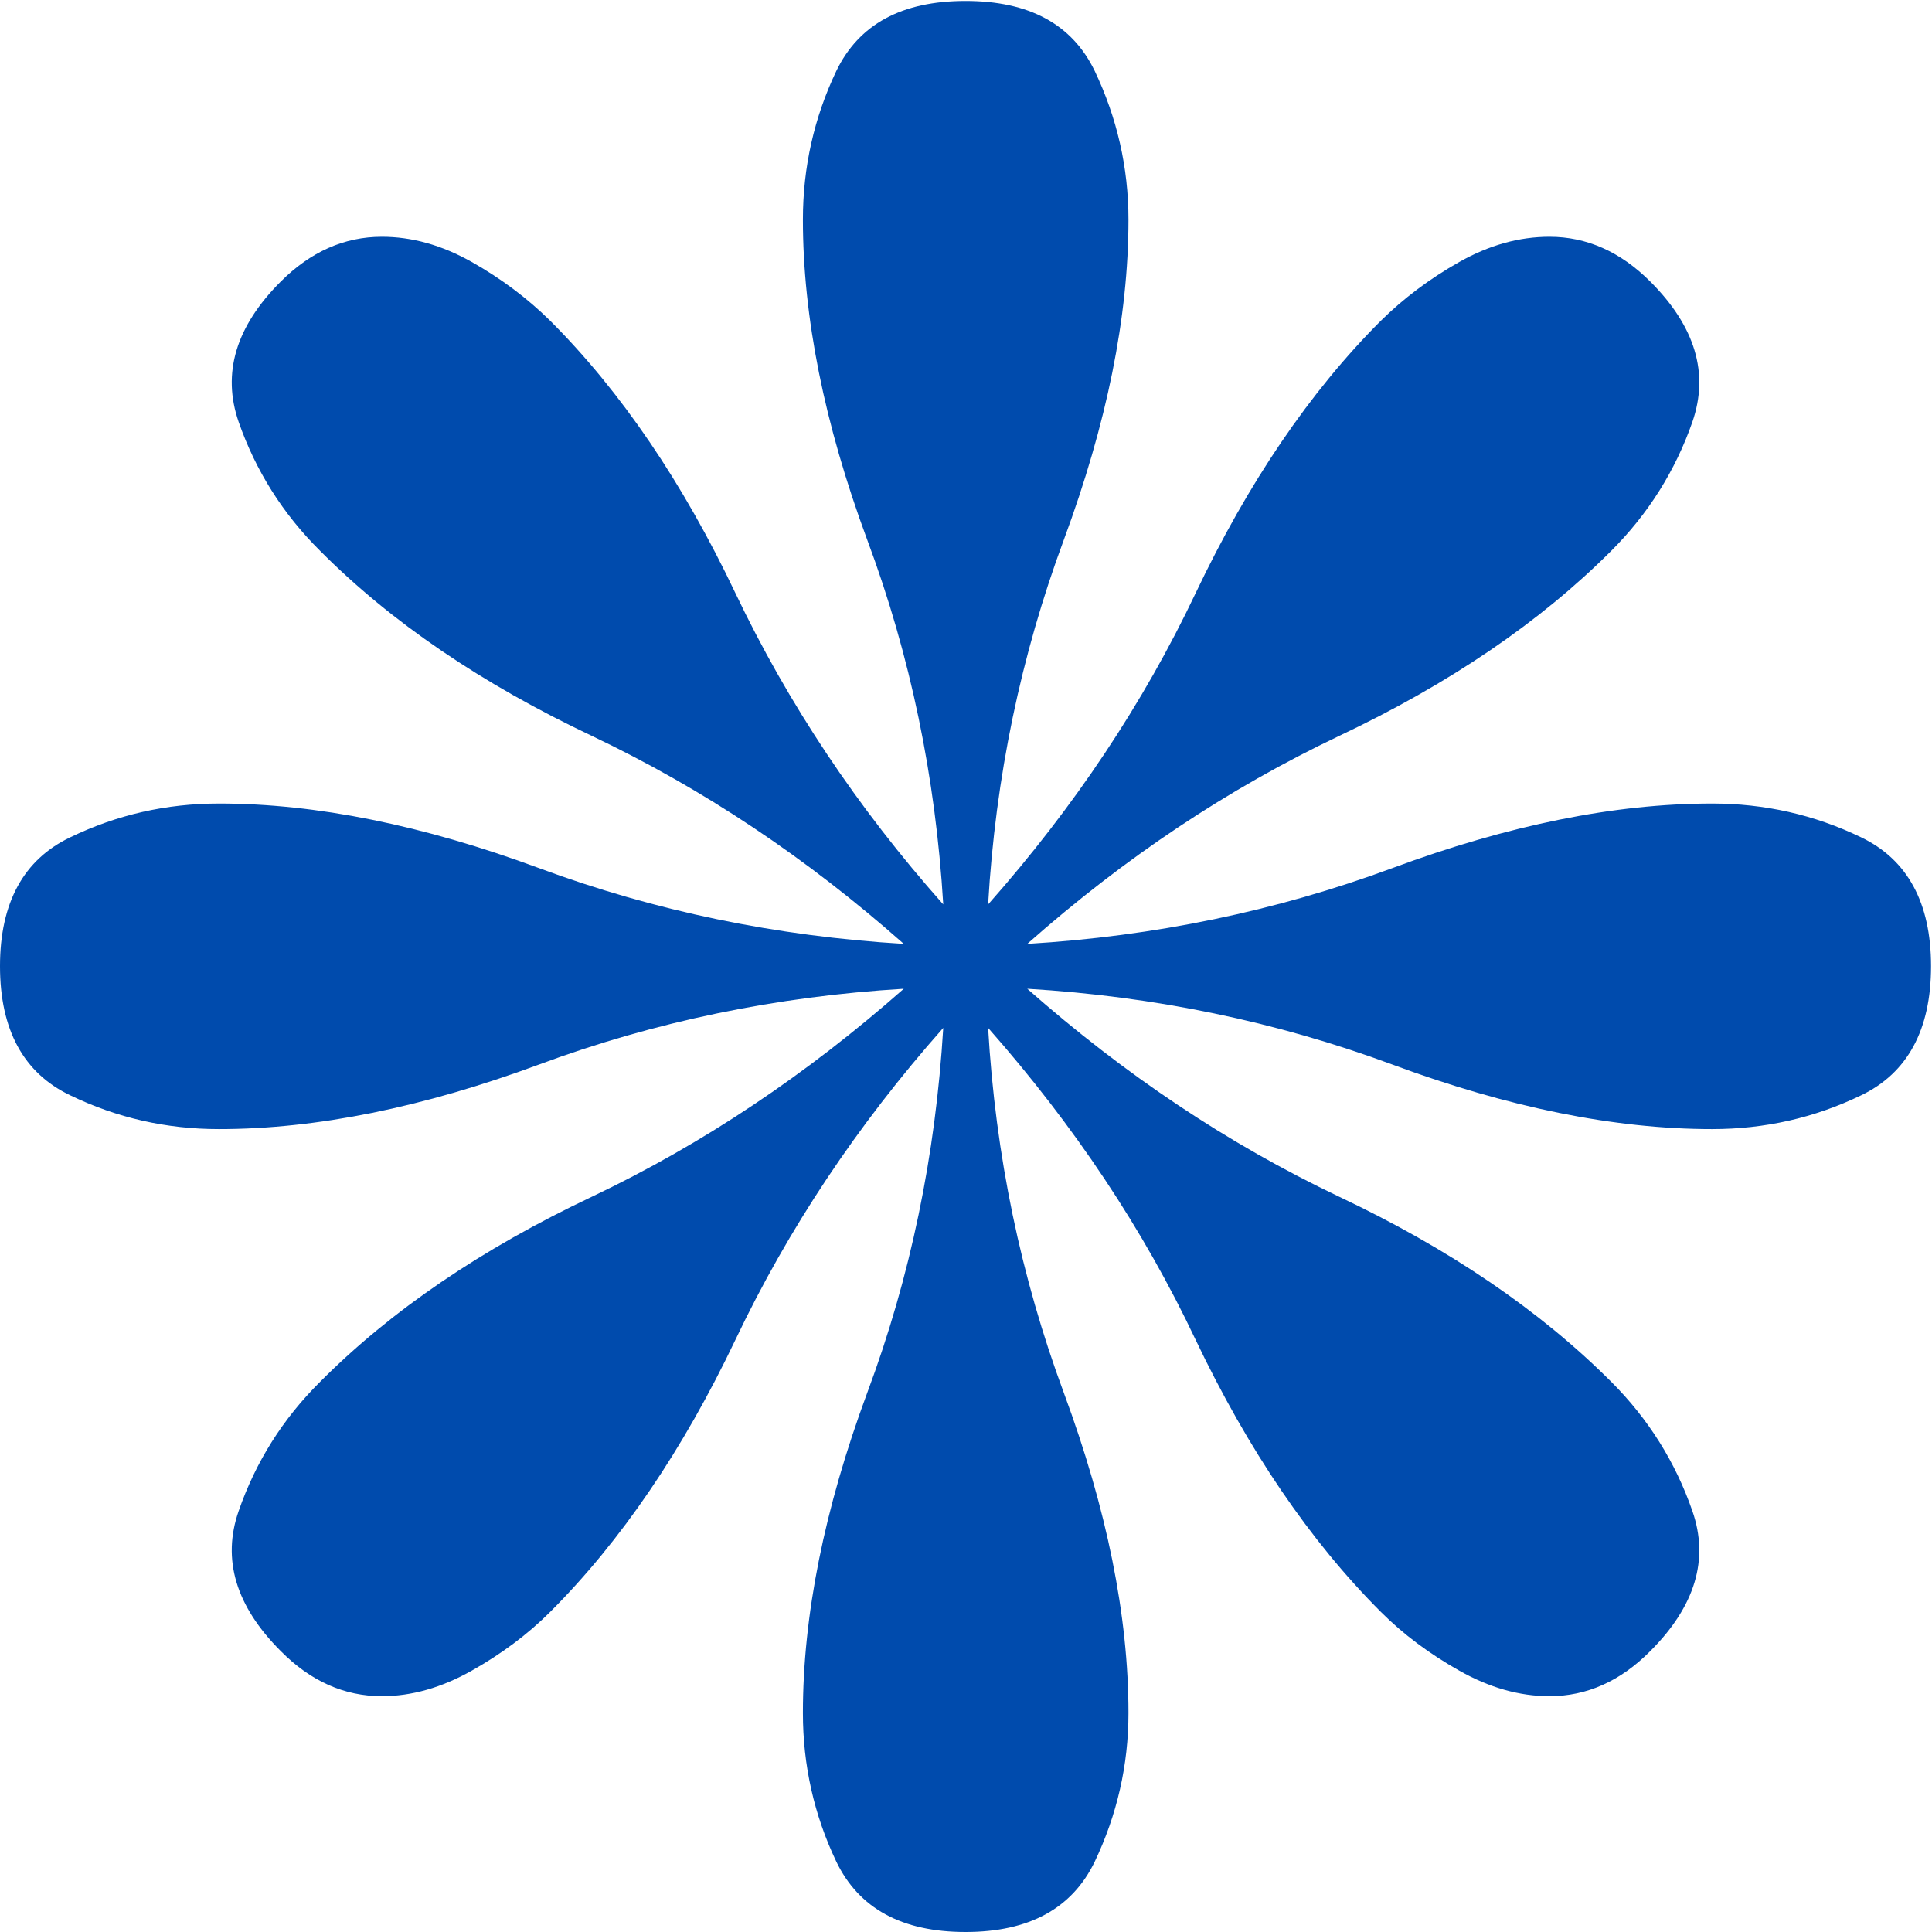
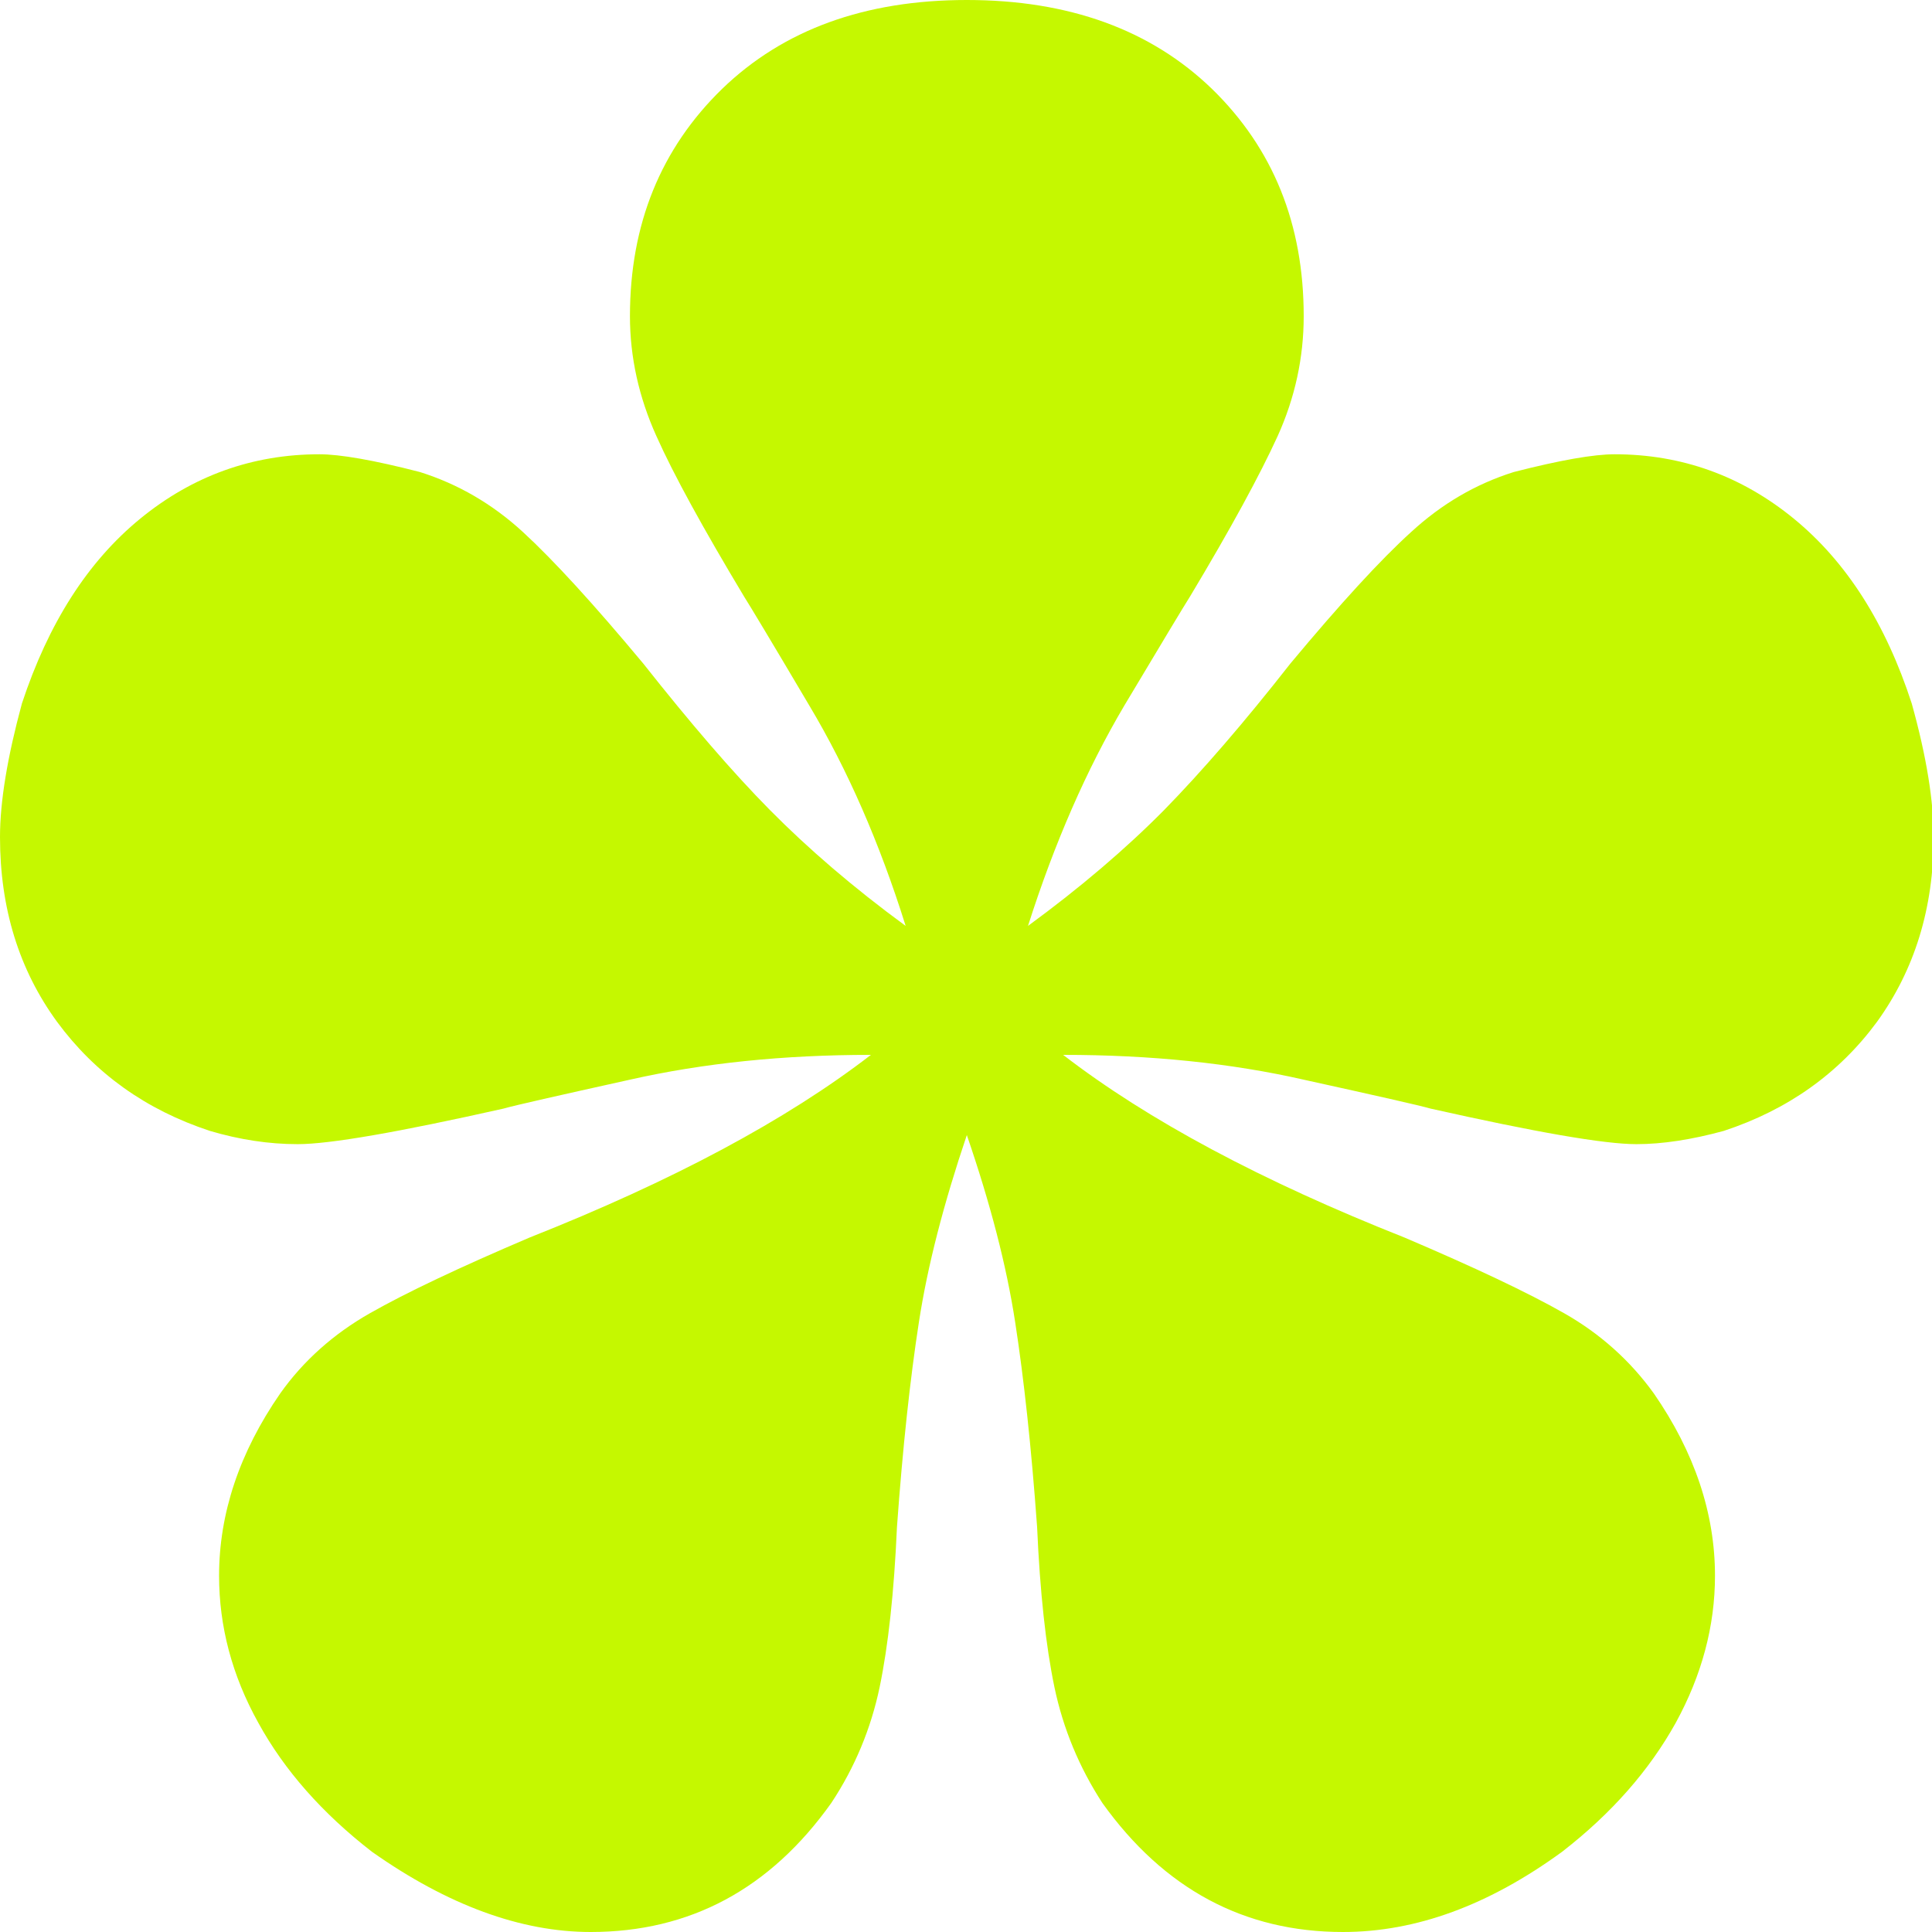
- <svg xmlns="http://www.w3.org/2000/svg" xmlns:ns1="http://xml.openoffice.org/svg/export" version="1.2" width="60.71mm" height="60.71mm" viewBox="0 0 6071 6071" preserveAspectRatio="xMidYMid" fill-rule="evenodd" stroke-width="28.222" stroke-linejoin="round" xml:space="preserve">
+ <svg xmlns="http://www.w3.org/2000/svg" xmlns:ns1="http://xml.openoffice.org/svg/export" version="1.2" width="46.74mm" height="46.74mm" viewBox="0 0 4674 4674" preserveAspectRatio="xMidYMid" fill-rule="evenodd" stroke-width="28.222" stroke-linejoin="round" xml:space="preserve">
  <defs class="ClipPathGroup">
    <clipPath id="presentation_clip_path" clipPathUnits="userSpaceOnUse">
-       <rect x="0" y="0" width="6071" height="6071" />
+       <rect x="0" y="0" width="4674" height="4674" />
    </clipPath>
    <clipPath id="presentation_clip_path_shrink" clipPathUnits="userSpaceOnUse">
-       <rect x="6" y="6" width="6059" height="6059" />
+       <rect x="4" y="4" width="4665" height="4665" />
    </clipPath>
  </defs>
  <defs class="TextShapeIndex">
    <g ns1:slide="id1" ns1:id-list="id3" />
  </defs>
  <defs class="EmbeddedBulletChars">
    <g id="bullet-char-template-57356" transform="scale(0.0004882812,-0.0004882812)">
      <path d="M 580,1141 L 1163,571 580,0 -4,571 580,1141 Z" />
    </g>
    <g id="bullet-char-template-57354" transform="scale(0.0004882812,-0.0004882812)">
      <path d="M 8,1128 L 1137,1128 1137,0 8,0 8,1128 Z" />
    </g>
    <g id="bullet-char-template-10146" transform="scale(0.0004882812,-0.0004882812)">
      <path d="M 174,0 L 602,739 174,1481 1456,739 174,0 Z M 1358,739 L 309,1346 659,739 1358,739 Z" />
    </g>
    <g id="bullet-char-template-10132" transform="scale(0.0004882812,-0.0004882812)">
      <path d="M 2015,739 L 1276,0 717,0 1260,543 174,543 174,936 1260,936 717,1481 1274,1481 2015,739 Z" />
    </g>
    <g id="bullet-char-template-10007" transform="scale(0.0004882812,-0.0004882812)">
      <path d="M 0,-2 C -7,14 -16,27 -25,37 L 356,567 C 262,823 215,952 215,954 215,979 228,992 255,992 264,992 276,990 289,987 310,991 331,999 354,1012 L 381,999 492,748 772,1049 836,1024 860,1049 C 881,1039 901,1025 922,1006 886,937 835,863 770,784 769,783 710,716 594,584 L 774,223 C 774,196 753,168 711,139 L 727,119 C 717,90 699,76 672,76 641,76 570,178 457,381 L 164,-76 C 142,-110 111,-127 72,-127 30,-127 9,-110 8,-76 1,-67 -2,-52 -2,-32 -2,-23 -1,-13 0,-2 Z" />
    </g>
    <g id="bullet-char-template-10004" transform="scale(0.0004882812,-0.0004882812)">
      <path d="M 285,-33 C 182,-33 111,30 74,156 52,228 41,333 41,471 41,549 55,616 82,672 116,743 169,778 240,778 293,778 328,747 346,684 L 369,508 C 377,444 397,411 428,410 L 1163,1116 C 1174,1127 1196,1133 1229,1133 1271,1133 1292,1118 1292,1087 L 1292,965 C 1292,929 1282,901 1262,881 L 442,47 C 390,-6 338,-33 285,-33 Z" />
    </g>
    <g id="bullet-char-template-9679" transform="scale(0.0004882812,-0.0004882812)">
      <path d="M 813,0 C 632,0 489,54 383,161 276,268 223,411 223,592 223,773 276,916 383,1023 489,1130 632,1184 813,1184 992,1184 1136,1130 1245,1023 1353,916 1407,772 1407,592 1407,412 1353,268 1245,161 1136,54 992,0 813,0 Z" />
    </g>
    <g id="bullet-char-template-8226" transform="scale(0.0004882812,-0.0004882812)">
      <path d="M 346,457 C 273,457 209,483 155,535 101,586 74,649 74,723 74,796 101,859 155,911 209,963 273,989 346,989 419,989 480,963 531,910 582,859 608,796 608,723 608,648 583,586 532,535 482,483 420,457 346,457 Z" />
    </g>
    <g id="bullet-char-template-8211" transform="scale(0.0004882812,-0.0004882812)">
      <path d="M -4,459 L 1135,459 1135,606 -4,606 -4,459 Z" />
    </g>
    <g id="bullet-char-template-61548" transform="scale(0.0004882812,-0.0004882812)">
      <path d="M 173,740 C 173,903 231,1043 346,1159 462,1274 601,1332 765,1332 928,1332 1067,1274 1183,1159 1299,1043 1357,903 1357,740 1357,577 1299,437 1183,322 1067,206 928,148 765,148 601,148 462,206 346,322 231,437 173,577 173,740 Z" />
    </g>
  </defs>
  <g>
    <g id="id2" class="Master_Slide">
      <g id="bg-id2" class="Background" />
      <g id="bo-id2" class="BackgroundObjects" />
    </g>
  </g>
  <g class="SlideGroup">
    <g>
      <g id="container-id1">
        <g id="id1" class="Slide" clip-path="url(#presentation_clip_path)">
          <g class="Page">
            <g class="com.sun.star.drawing.ClosedBezierShape">
              <g id="id3">
-                 <rect class="BoundingBox" stroke="none" fill="none" x="0" y="2" width="6069" height="6070" />
-                 <path fill="rgb(0,75,173)" stroke="none" d="M 688,2525 C 994,2525 1329,2593 1694,2728 2058,2863 2440,2942 2840,2966 2534,2695 2208,2478 1861,2313 1514,2149 1229,1955 1006,1731 888,1614 803,1478 750,1326 697,1173 741,1026 882,885 976,791 1082,744 1200,744 1294,744 1388,770 1482,823 1576,876 1658,938 1729,1008 1952,1231 2146,1517 2311,1864 2476,2210 2693,2537 2964,2842 2940,2443 2861,2060 2725,1696 2590,1331 2523,996 2523,690 2523,526 2558,370 2628,223 2699,76 2834,3 3034,3 3234,3 3369,76 3440,223 3510,370 3546,526 3546,690 3546,996 3478,1331 3343,1696 3208,2060 3128,2443 3105,2842 3375,2537 3593,2210 3757,1864 3922,1517 4116,1231 4339,1008 4410,938 4492,876 4586,823 4680,770 4774,744 4869,744 4986,744 5092,791 5186,885 5327,1026 5371,1173 5318,1326 5265,1478 5180,1614 5063,1731 4839,1955 4554,2149 4207,2313 3860,2478 3534,2695 3228,2966 3628,2942 4010,2863 4375,2728 4739,2593 5074,2525 5380,2525 5545,2525 5701,2560 5848,2631 5994,2701 6068,2837 6068,3036 6068,3236 5994,3372 5848,3442 5701,3513 5545,3548 5380,3548 5074,3548 4739,3480 4375,3345 4010,3210 3628,3131 3228,3107 3534,3377 3860,3595 4207,3760 4554,3924 4839,4118 5063,4342 5180,4459 5265,4595 5318,4748 5371,4900 5327,5047 5186,5188 5092,5283 4986,5330 4869,5330 4774,5330 4680,5303 4586,5250 4492,5197 4410,5136 4339,5065 4116,4842 3922,4556 3757,4210 3593,3863 3375,3536 3105,3230 3128,3630 3208,4013 3343,4377 3478,4742 3546,5077 3546,5383 3546,5547 3510,5703 3440,5850 3369,5997 3234,6071 3034,6071 2834,6071 2699,5997 2628,5850 2558,5703 2523,5547 2523,5383 2523,5077 2590,4742 2725,4377 2861,4013 2940,3630 2964,3230 2693,3536 2476,3863 2311,4210 2146,4556 1952,4842 1729,5065 1658,5136 1576,5197 1482,5250 1388,5303 1294,5330 1200,5330 1082,5330 976,5283 882,5188 741,5047 697,4900 750,4748 803,4595 888,4459 1006,4342 1229,4118 1514,3924 1861,3760 2208,3595 2534,3377 2840,3107 2440,3131 2058,3210 1694,3345 1329,3480 994,3548 688,3548 523,3548 368,3513 221,3442 74,3372 0,3236 0,3036 0,2837 74,2701 221,2631 368,2560 523,2525 688,2525 Z " />
+                 <rect class="BoundingBox" stroke="none" fill="none" x="0" y="0" width="4680" height="4676" />
+                 <path fill="rgb(197,248,0)" stroke="none" d="M 900,4480 C 780,4387 688,4283 625,4168 561,4053 530,3934 530,3812 530,3662 579,3514 678,3371 734,3292 807,3227 895,3177 983,3127 1112,3066 1281,2994 1627,2857 1902,2710 2107,2552 1895,2552 1701,2572 1524,2612 1348,2651 1246,2674 1218,2682 964,2739 798,2768 720,2768 650,2768 579,2757 508,2736 353,2685 230,2597 138,2472 46,2346 0,2197 0,2025 0,1939 18,1831 53,1702 117,1508 212,1359 339,1255 466,1151 611,1099 773,1099 822,1099 904,1113 1016,1142 1108,1171 1191,1219 1265,1287 1339,1355 1436,1461 1556,1605 1669,1748 1771,1867 1863,1960 1955,2053 2064,2147 2191,2240 2128,2039 2050,1861 1958,1707 1867,1553 1814,1465 1800,1443 1701,1278 1630,1149 1588,1055 1546,962 1524,865 1524,765 1524,542 1599,359 1747,215 1895,72 2092,0 2339,0 2586,0 2784,72 2932,215 3080,359 3154,542 3154,765 3154,865 3133,962 3091,1055 3048,1149 2978,1278 2879,1443 2865,1465 2812,1553 2720,1707 2629,1861 2551,2039 2487,2240 2614,2147 2724,2053 2816,1960 2907,1867 3010,1748 3122,1605 3242,1461 3339,1355 3414,1287 3488,1219 3570,1171 3662,1142 3775,1113 3856,1099 3906,1099 4068,1099 4213,1151 4340,1255 4467,1359 4562,1508 4625,1702 4661,1831 4678,1939 4678,2025 4678,2197 4632,2346 4541,2472 4449,2597 4325,2685 4170,2736 4093,2757 4022,2768 3959,2768 3881,2768 3715,2739 3461,2682 3433,2674 3331,2651 3154,2612 2978,2572 2784,2552 2572,2552 2777,2710 3052,2857 3398,2994 3567,3066 3696,3127 3784,3177 3872,3227 3944,3292 4001,3371 4100,3514 4149,3662 4149,3812 4149,3934 4117,4053 4054,4168 3990,4283 3899,4387 3779,4480 3602,4609 3426,4674 3249,4674 3010,4674 2816,4570 2667,4362 2611,4276 2572,4182 2551,4082 2530,3981 2516,3852 2509,3694 2495,3500 2477,3335 2456,3199 2435,3062 2396,2912 2339,2746 2283,2912 2244,3062 2223,3199 2202,3335 2184,3500 2170,3694 2163,3852 2149,3981 2128,4082 2107,4182 2068,4276 2011,4362 1863,4570 1669,4674 1429,4674 1260,4674 1083,4609 900,4480 Z " />
              </g>
            </g>
          </g>
        </g>
      </g>
    </g>
  </g>
</svg>
